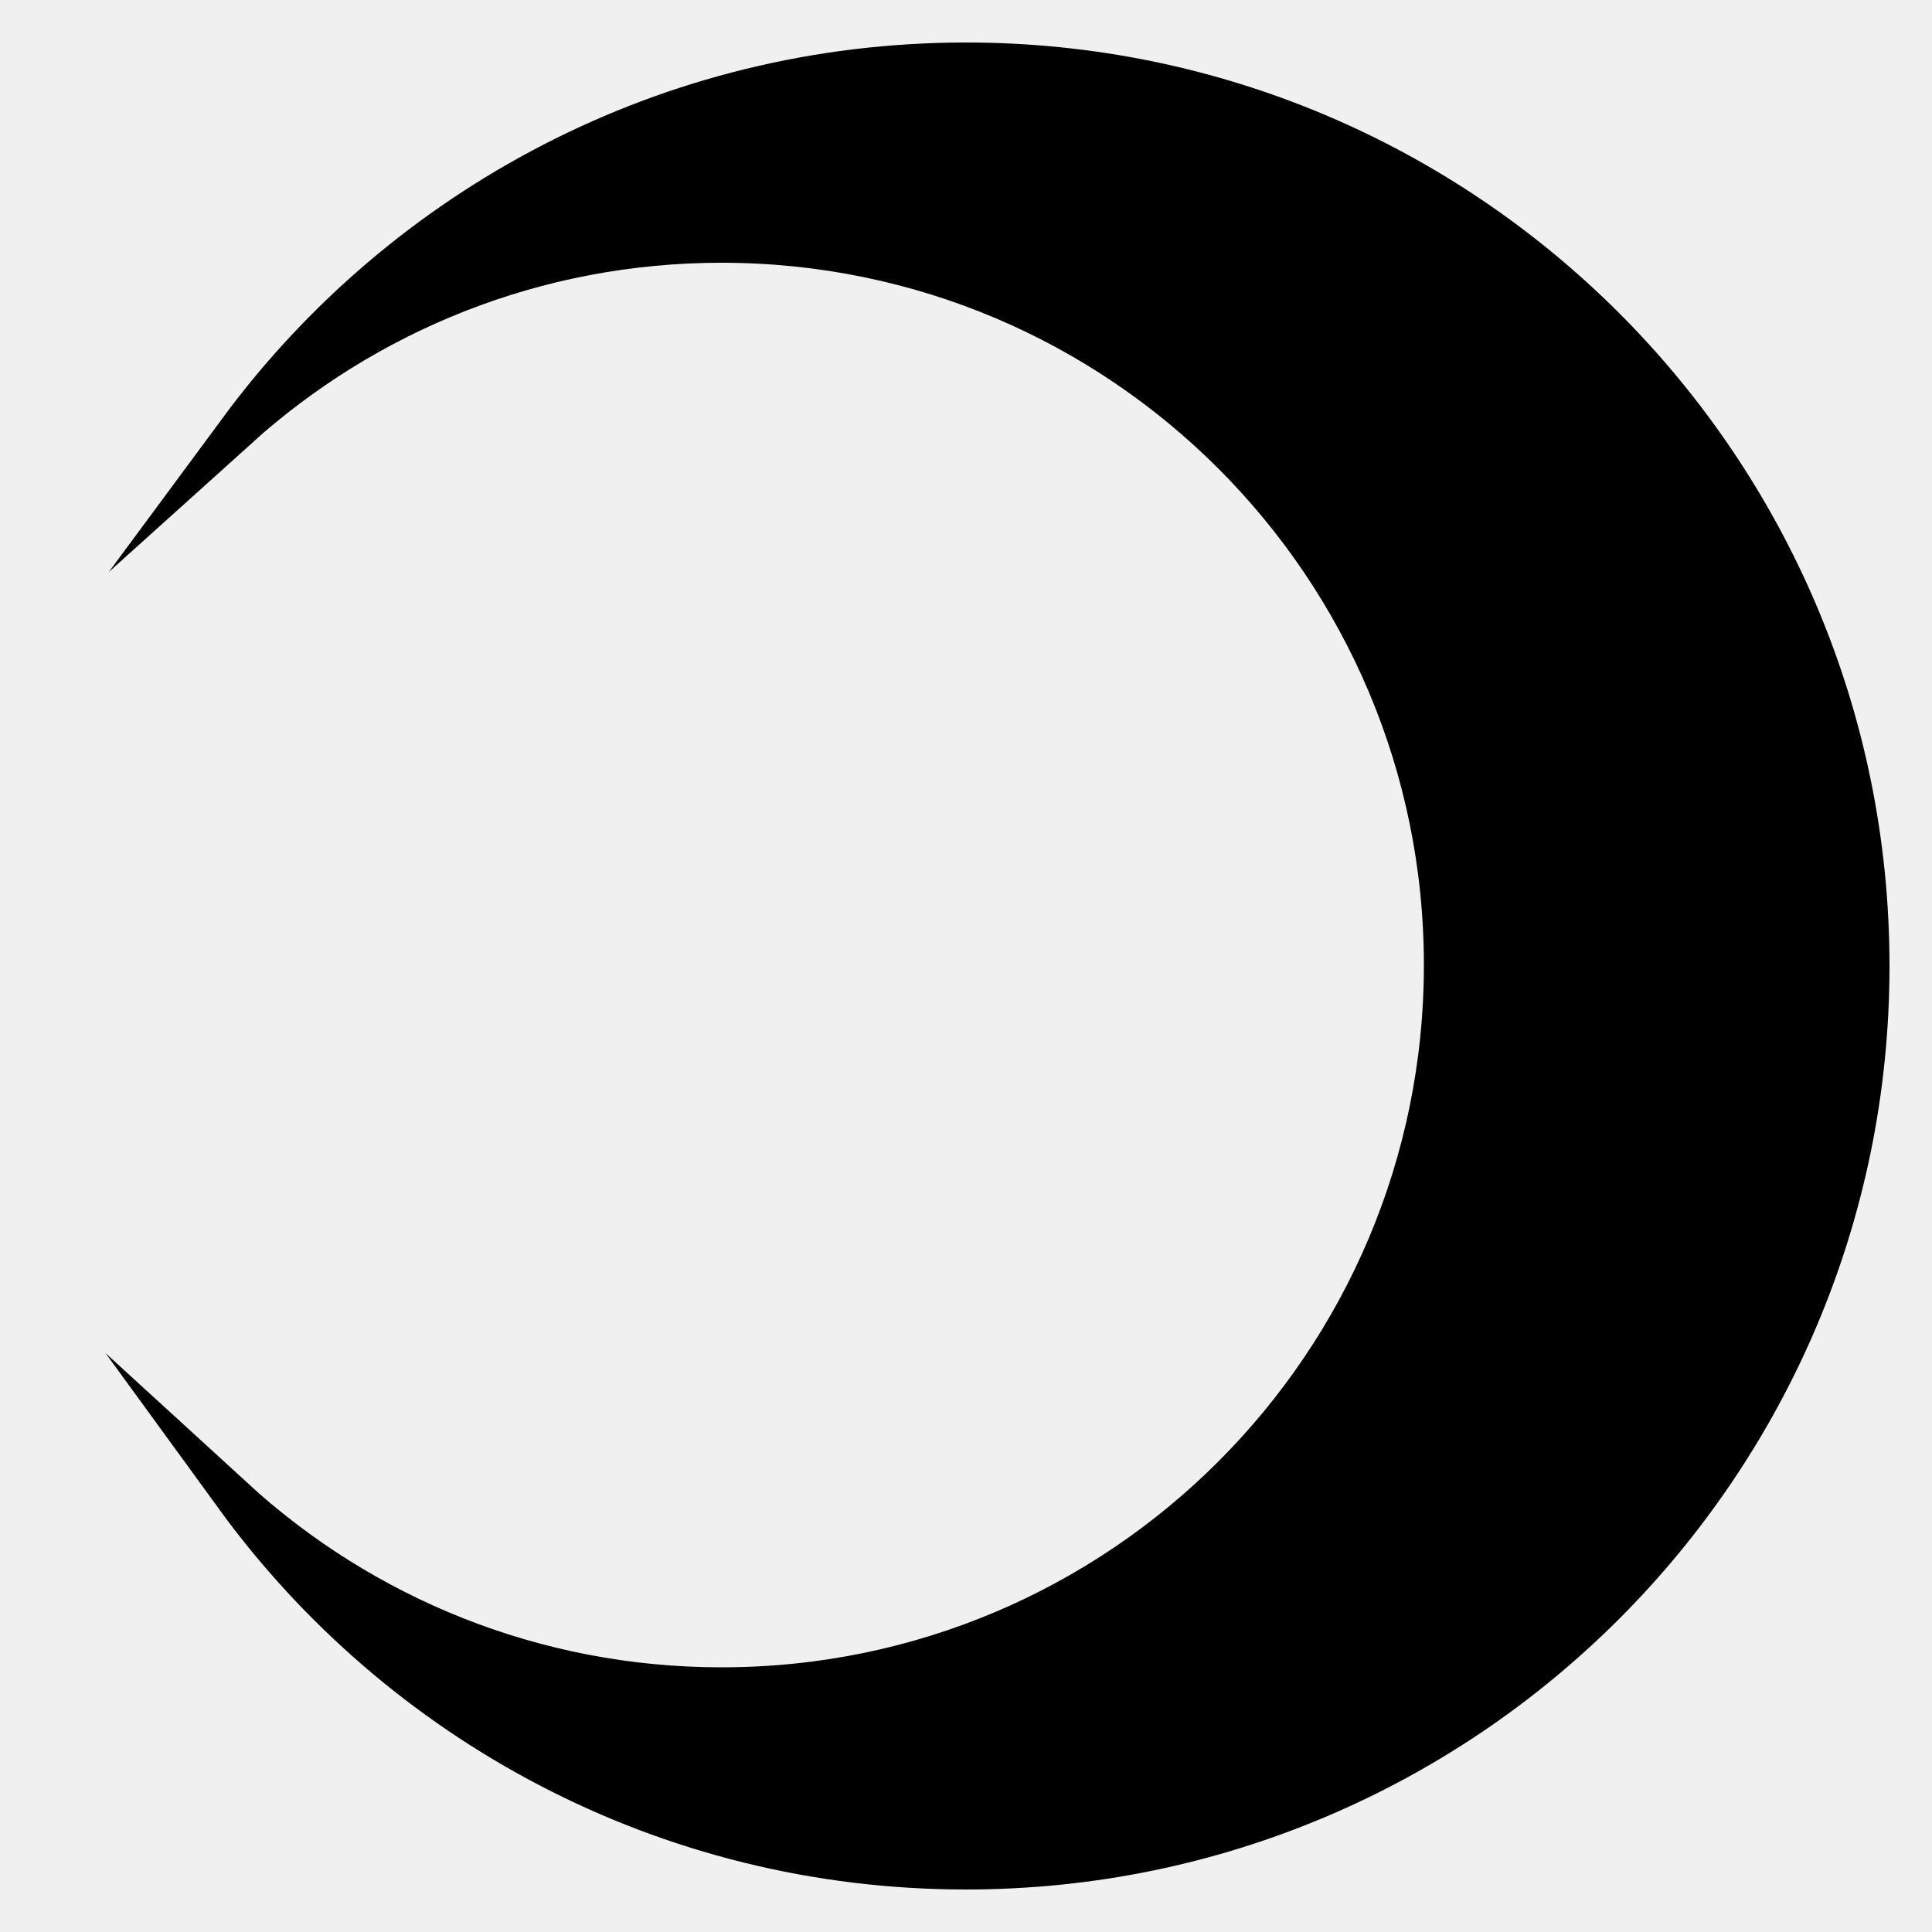
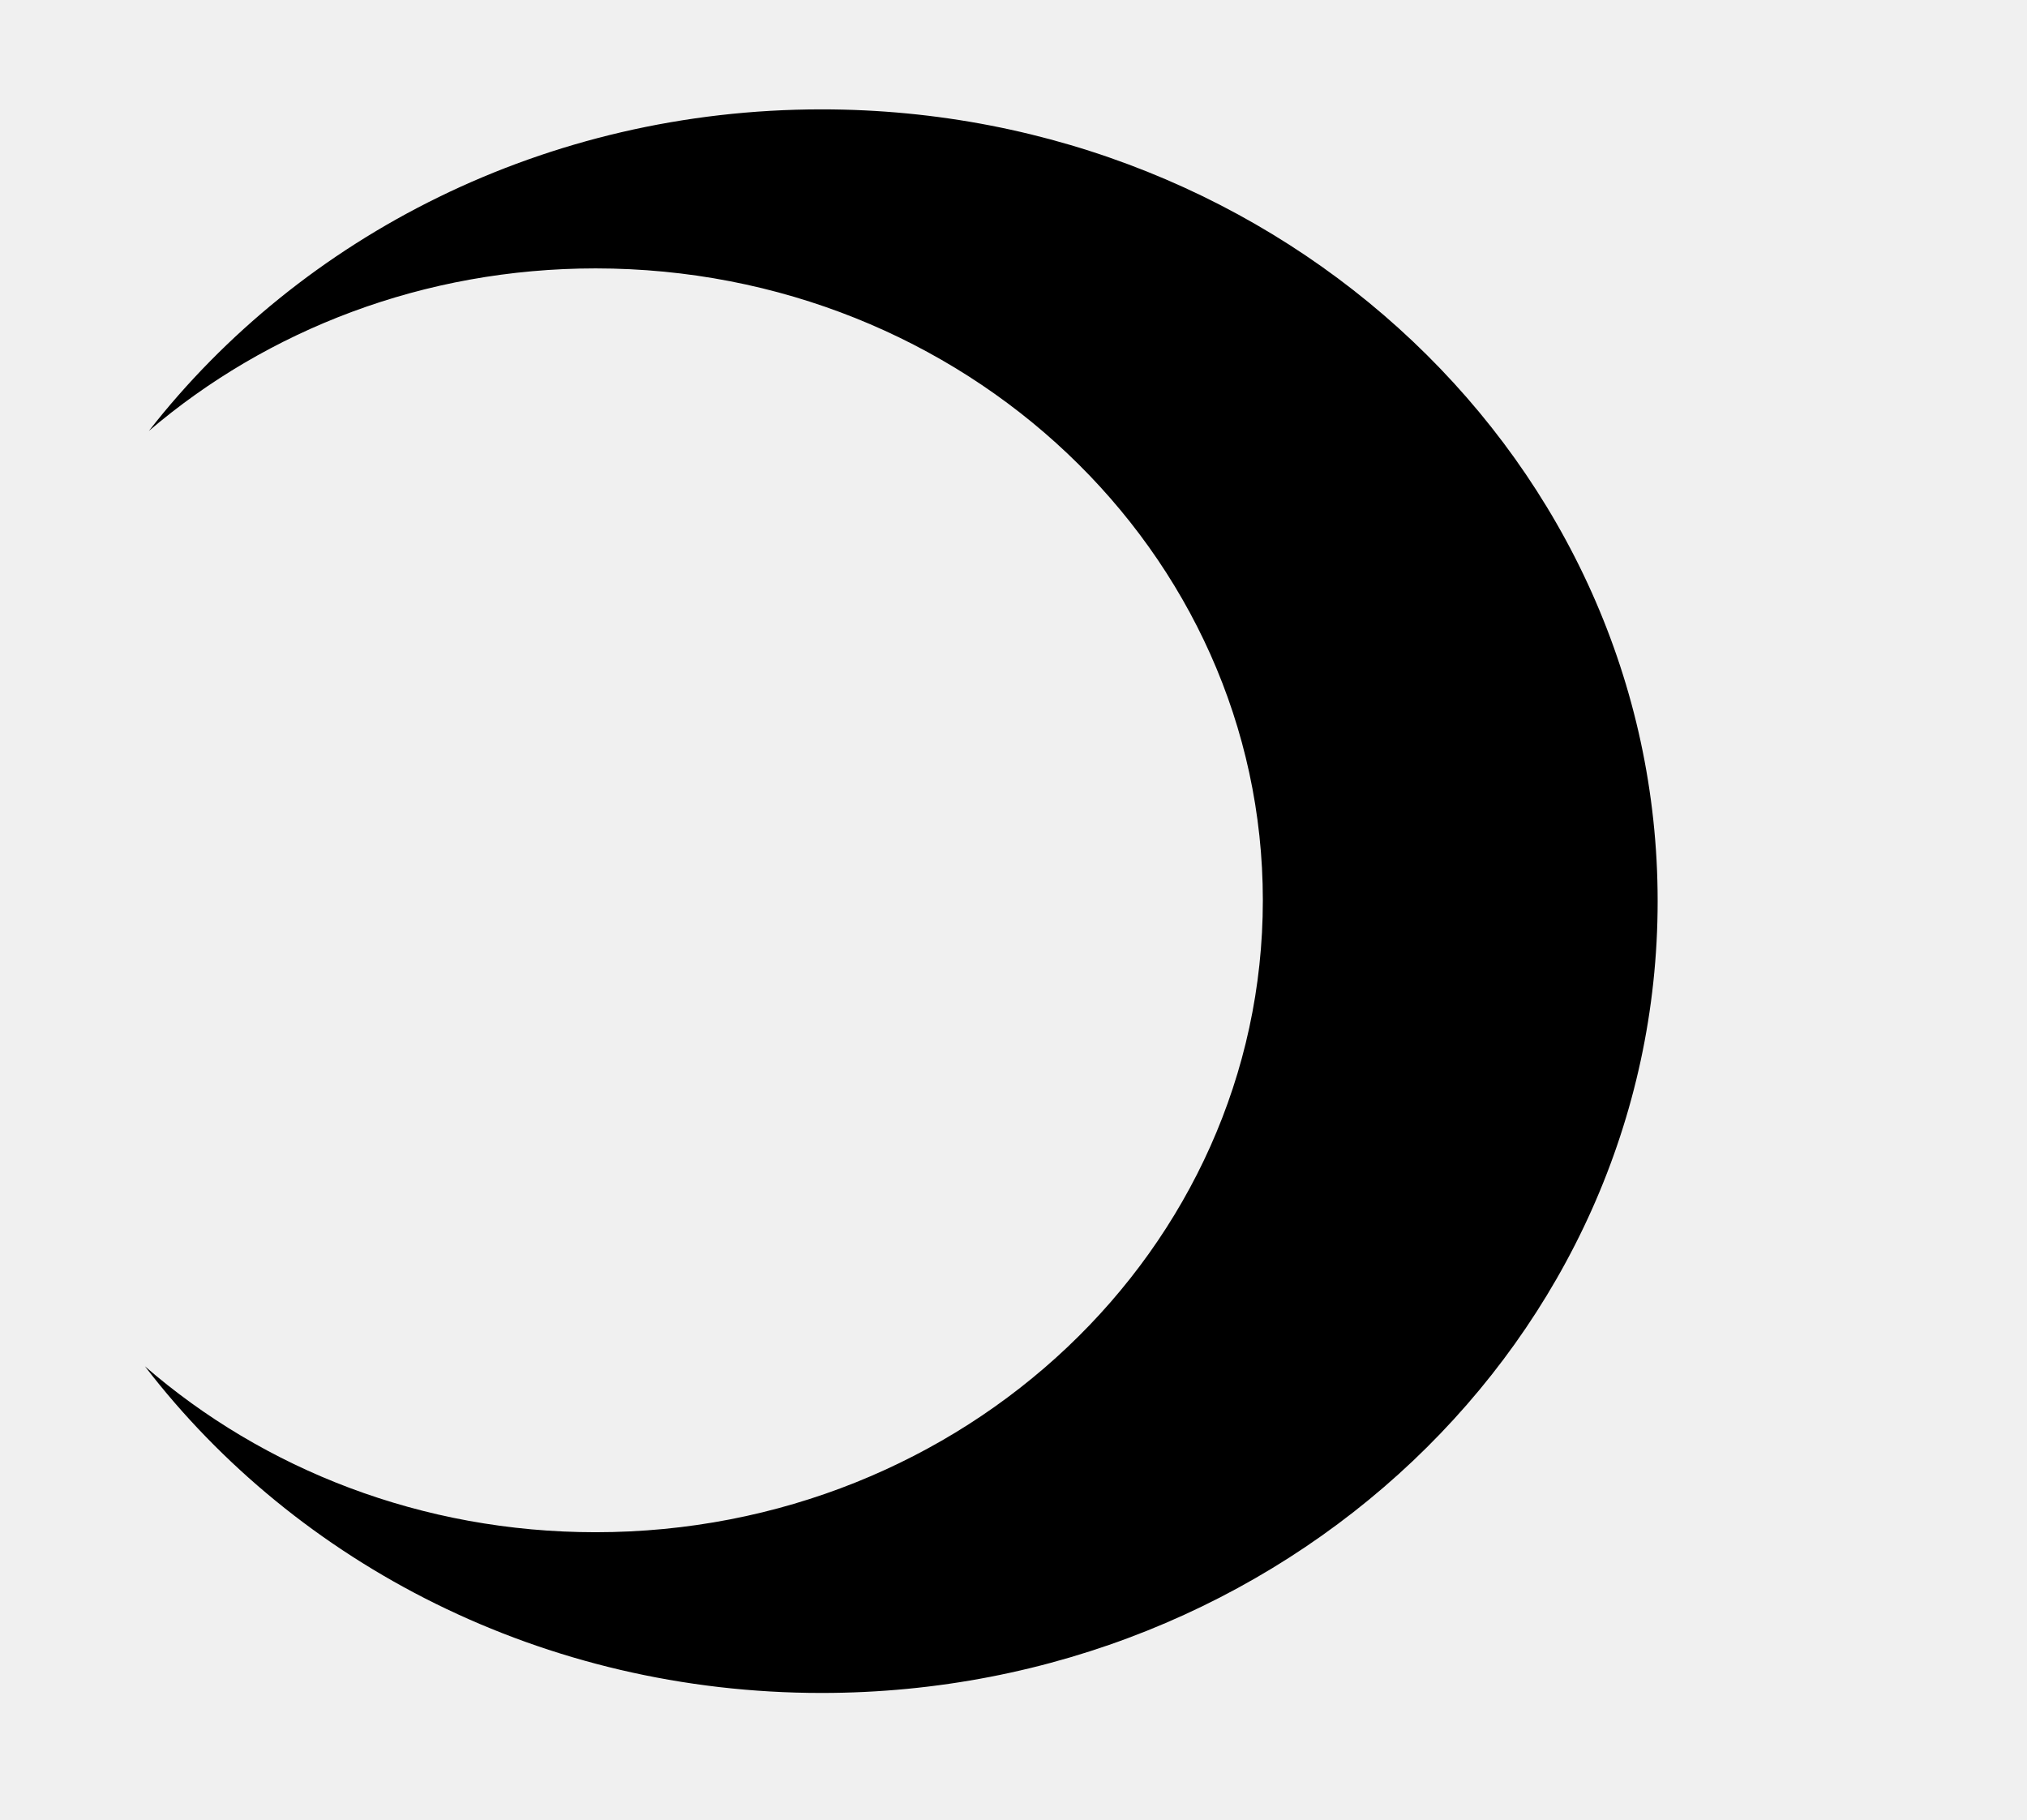
- <svg xmlns="http://www.w3.org/2000/svg" version="1.1" x="0px" y="0px" viewBox="0 0 1000 1000" style="enable-background:new 0 0 1000 1000;" xml:space="preserve">
-   <style type="text/css">
- 	.st0{display:none;}
- 	.st1{display:inline;}
- 	.st2{fill:none;stroke:#000000;stroke-width:20;stroke-miterlimit:10;}
- 	.st3{stroke:#FFFFFF;stroke-width:20;stroke-miterlimit:10;}
- 	.st4{display:inline;fill:none;stroke:#000000;stroke-width:20;stroke-miterlimit:10;}
- 	.st5{display:none;stroke:#000000;stroke-width:20;stroke-miterlimit:10;}
- 	.st6{stroke:#000000;stroke-width:20;stroke-miterlimit:10;}
- 	.st7{display:none;fill:#FFFFFF;}
- 	.st8{display:inline;fill:none;}
- 	.st9{display:inline;fill:none;stroke:#000000;stroke-miterlimit:10;}
- </style>
-   <g id="Layer_3" class="st0">
-     <g class="st1">
-       <rect class="st2" width="1010" height="1010" />
-       <line class="st2" x1="0" y1="841.7" x2="1010" y2="841.7" />
-       <line class="st2" x1="0" y1="673.3" x2="1010" y2="673.3" />
-       <line class="st2" x1="0" y1="505" x2="1010" y2="505" />
-       <line class="st2" x1="0" y1="336.7" x2="1010" y2="336.7" />
-       <line class="st2" x1="0" y1="168.3" x2="1010" y2="168.3" />
-       <line class="st2" x1="841.7" y1="0" x2="841.7" y2="1010" />
-       <line class="st2" x1="673.3" y1="0" x2="673.3" y2="1010" />
-       <line class="st2" x1="505" y1="0" x2="505" y2="1010" />
-       <line class="st2" x1="336.7" y1="0" x2="336.7" y2="1010" />
-       <line class="st2" x1="168.3" y1="0" x2="168.3" y2="1010" />
-     </g>
-   </g>
-   <g id="Sun" class="st0">
-     <g class="st1">
-       <circle class="st3" cx="500" cy="500" r="208" />
-       <circle class="st3" cx="500" cy="500" r="104" />
-     </g>
-     <line class="st4" x1="500" y1="726.5" x2="500" y2="968" />
-     <line class="st4" x1="665.2" y1="665.2" x2="830.9" y2="830.9" />
-     <line class="st4" x1="733.4" y1="500" x2="968" y2="500" />
-     <line class="st4" x1="665.2" y1="334.8" x2="830.9" y2="169.1" />
-     <line class="st4" x1="500" y1="265.4" x2="500" y2="32" />
-     <line class="st4" x1="334.8" y1="334.8" x2="169.1" y2="169.1" />
-     <line class="st4" x1="265.4" y1="500" x2="32" y2="500" />
-     <line class="st4" x1="334.8" y1="665.2" x2="169.1" y2="830.9" />
-   </g>
-   <g id="Layer_4" class="st0">
- </g>
-   <g id="Moon">
-     <path class="st5" d="M733.1,246.4c0,258.5-209.5,468-468,468c-155.8,0-293.7-76.1-378.8-193.1c66.5,60.9,155,98.1,252.3,98.1   c206.3,0,373.5-167.2,373.5-373.5S344.9-127.6,138.6-127.6c-96.2,0-183.9,36.4-250.1,96.1c85.2-115.3,222.2-190.1,376.6-190.1   C523.6-221.6,733.1-12,733.1,246.4z" />
-     <path class="st6" d="M968,500c0,258.5-209.5,468-468,468c-155.8,0-293.7-76.1-378.8-193.1c66.5,60.9,155,98.1,252.3,98.1   C579.8,873,747,705.8,747,499.5S579.8,126,373.5,126c-96.2,0-183.9,36.4-250.1,96.1C208.6,106.8,345.6,32,500,32   C758.5,32,968,241.5,968,500z" />
-     <path class="st5" d="M747,499.5C747,705.8,579.8,873,373.5,873c-97.3,0-185.8-37.2-252.3-98.1C65.1,697.7,32,602.7,32,500   c0-104.1,34-200.2,91.4-277.9c66.2-59.7,153.9-96.1,250.1-96.1C579.8,126,747,293.2,747,499.5z" />
-     <path class="st7" d="M747,499.5C747,705.8,579.8,873,373.5,873c-97.3,0-185.8-37.2-252.3-98.1C46.7,706.6,0,608.5,0,499.5   c0-110.1,47.6-209,123.4-277.4c66.2-59.7,153.9-96.1,250.1-96.1C579.8,126,747,293.2,747,499.5z" />
-   </g>
-   <g id="Layer_7" class="st0">
- </g>
-   <g id="Layer_6" class="st0">
- </g>
-   <g id="Layer_5" class="st0">
-     <path class="st8" d="M978.7,499.8c-1.7-18.2-2.5-43.1-4.7-60.8c-1.6-12.8-0.4-10.7-2-23c-2.3-17.3-6.8-30.8-11-45   c-12.9-43.9-28.8-75.9-34-86c-11.2-22-30.8-56.2-62-93c-29.8-35.2-57.5-57.8-68-66c-8.3-6.5-36.7-28.4-79-50   c-22.2-11.3-65.6-33.1-126-45c-15.1-3-84.2-15.8-173,0c-71.8,12.7-123.7,38.4-147,51c-17,9.2-52.6,29.8-91,64c0,0-39.1,34.8-65,71   c-2.5,3.5-7.1,10.2-11,16c-5.2,7.7-19,28.3-18,29c0.7,0.5,7.9-9.3,23-25c0,0,5.4-5.6,12-12c30.8-29.8,76-54,76-54   c40.3-21.5,75-30.7,89-34c13.9-3.3,57.7-12.8,115.2-8.5c52.3,4,91.2,17.5,106.8,23.5c23.8,9,61.1,26,100,57c37,29.4,59,58.5,66,68   c22.1,30.2,33.7,56.3,41,73c0,0,25.5,58.4,30,108c1.4,15.5,1,34,1,34c0,1,0,4,0,8C824.2,500.1,901.7,499.5,978.7,499.8z" />
-     <path class="st8" d="M977.7,498.8c-77-0.3-154,0.4-231.2,0.3" />
-     <line class="st9" x1="500" y1="500" x2="1137" y2="500" />
-   </g>
+ <svg xmlns="http://www.w3.org/2000/svg" id="Moon" viewBox="0 0 1147 1030">
+   <path d="m464.901,61.893c-156.074,0-294.489,71.588-380.659,181.983,66.926-57.171,155.56-91.979,252.781-91.979,208.526,0,377.57,160.114,377.57,357.624s-169.044,357.624-377.57,357.624c-98.31,0-187.84-35.592-255.022-93.909,86,112.034,225.469,184.871,382.901,184.871,261.286,0,473.099-200.625,473.099-448.107S726.186,61.893,464.901,61.893Z" />
</svg>
